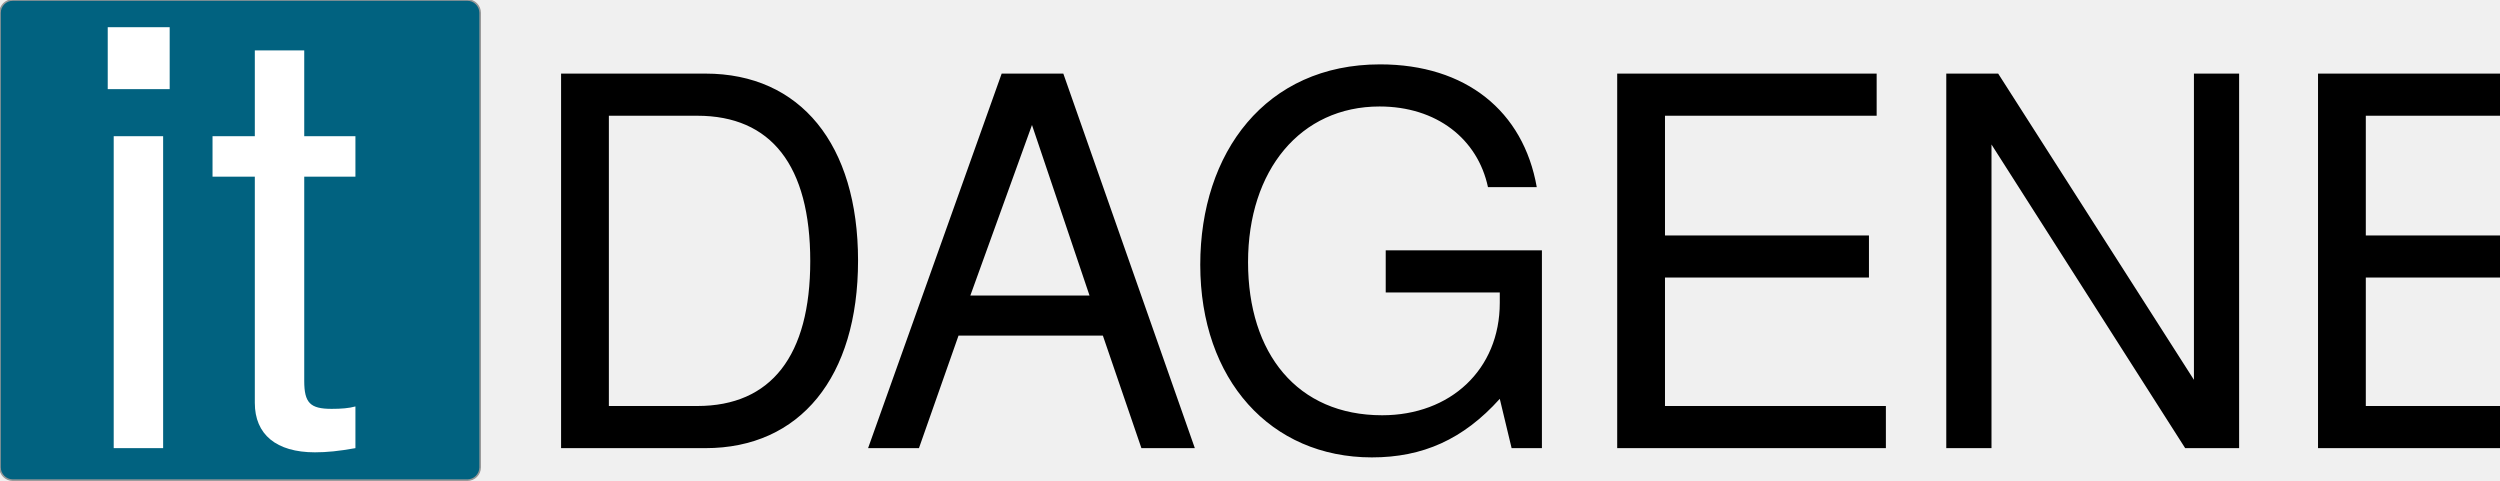
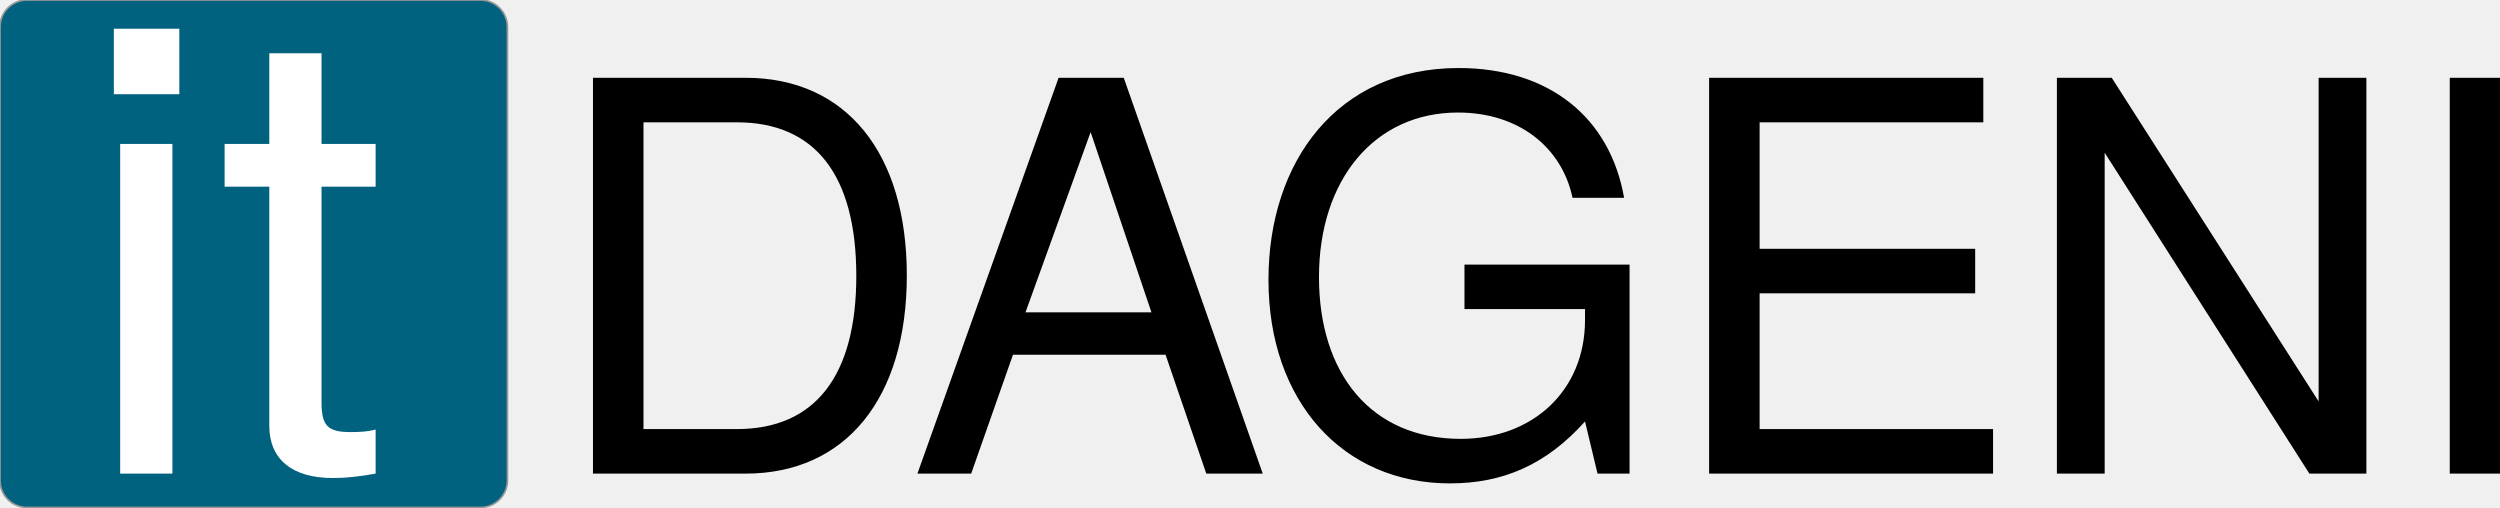
- <svg xmlns="http://www.w3.org/2000/svg" width="1562px" height="300px" viewBox="0 0 1562 300" version="1.1">
+ <svg xmlns="http://www.w3.org/2000/svg" width="1478px" height="300px" viewBox="0 0 1478 300" version="1.1">
  <description>Created with Sketch (http://www.bohemiancoding.com/sketch)</description>
  <defs />
  <g id="Page-1" stroke="none" stroke-width="1" fill="none" fill-rule="evenodd">
-     <rect id="Rectangle-1" stroke="#979797" fill="#016280" x="0" y="0" width="300" height="300" rx="8" />
+     <rect id="Rectangle-1" stroke="#979797" fill="#016280" x="0" y="0" width="300" height="300" rx="16" />
    <text id="it" font-family="Helvetica Neue" font-size="372" font-weight="420" fill="#FFFFFF">
      <tspan x="45" y="280">it</tspan>
    </text>
-     <text id="DAGENE" font-family="Helvetica Neue" font-size="321" font-weight="260" letter-spacing="-4" fill="#000000">
+     <text id="DAGENE" font-family="Helvetica Neue" font-size="321" font-weight="lighter" letter-spacing="-4" fill="#000000">
      <tspan x="322" y="280">DAGENE</tspan>
    </text>
  </g>
</svg>
